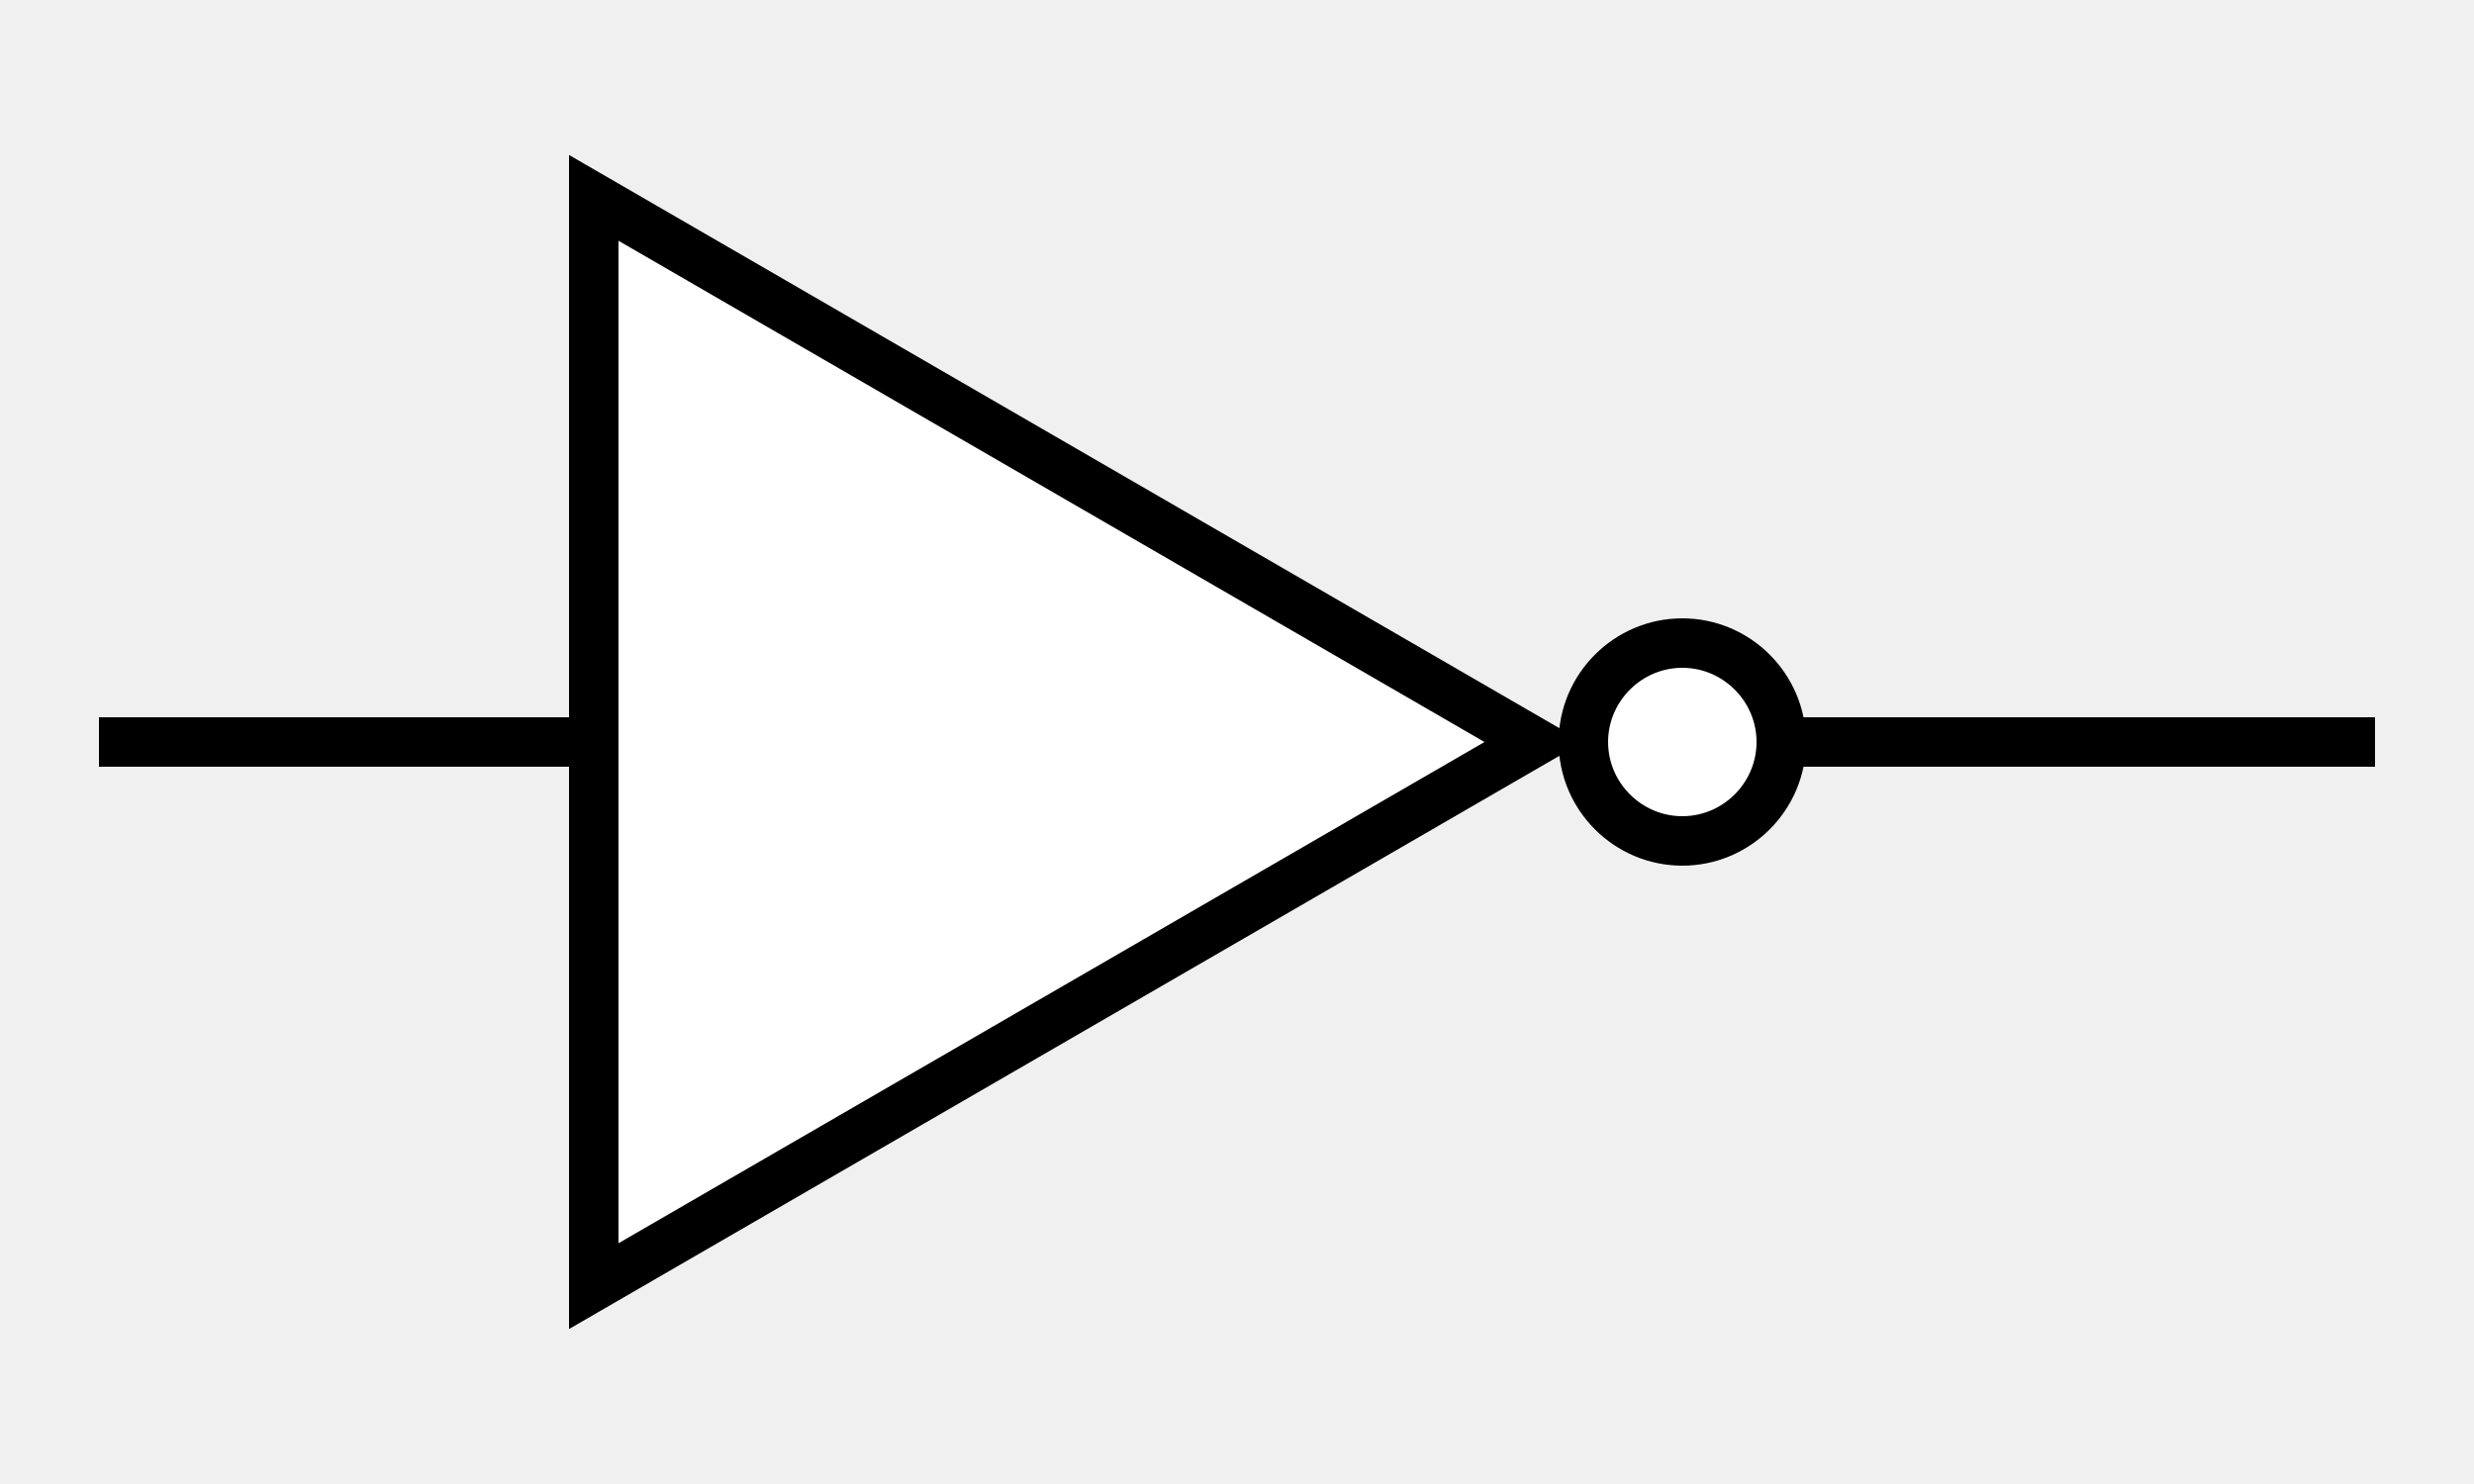
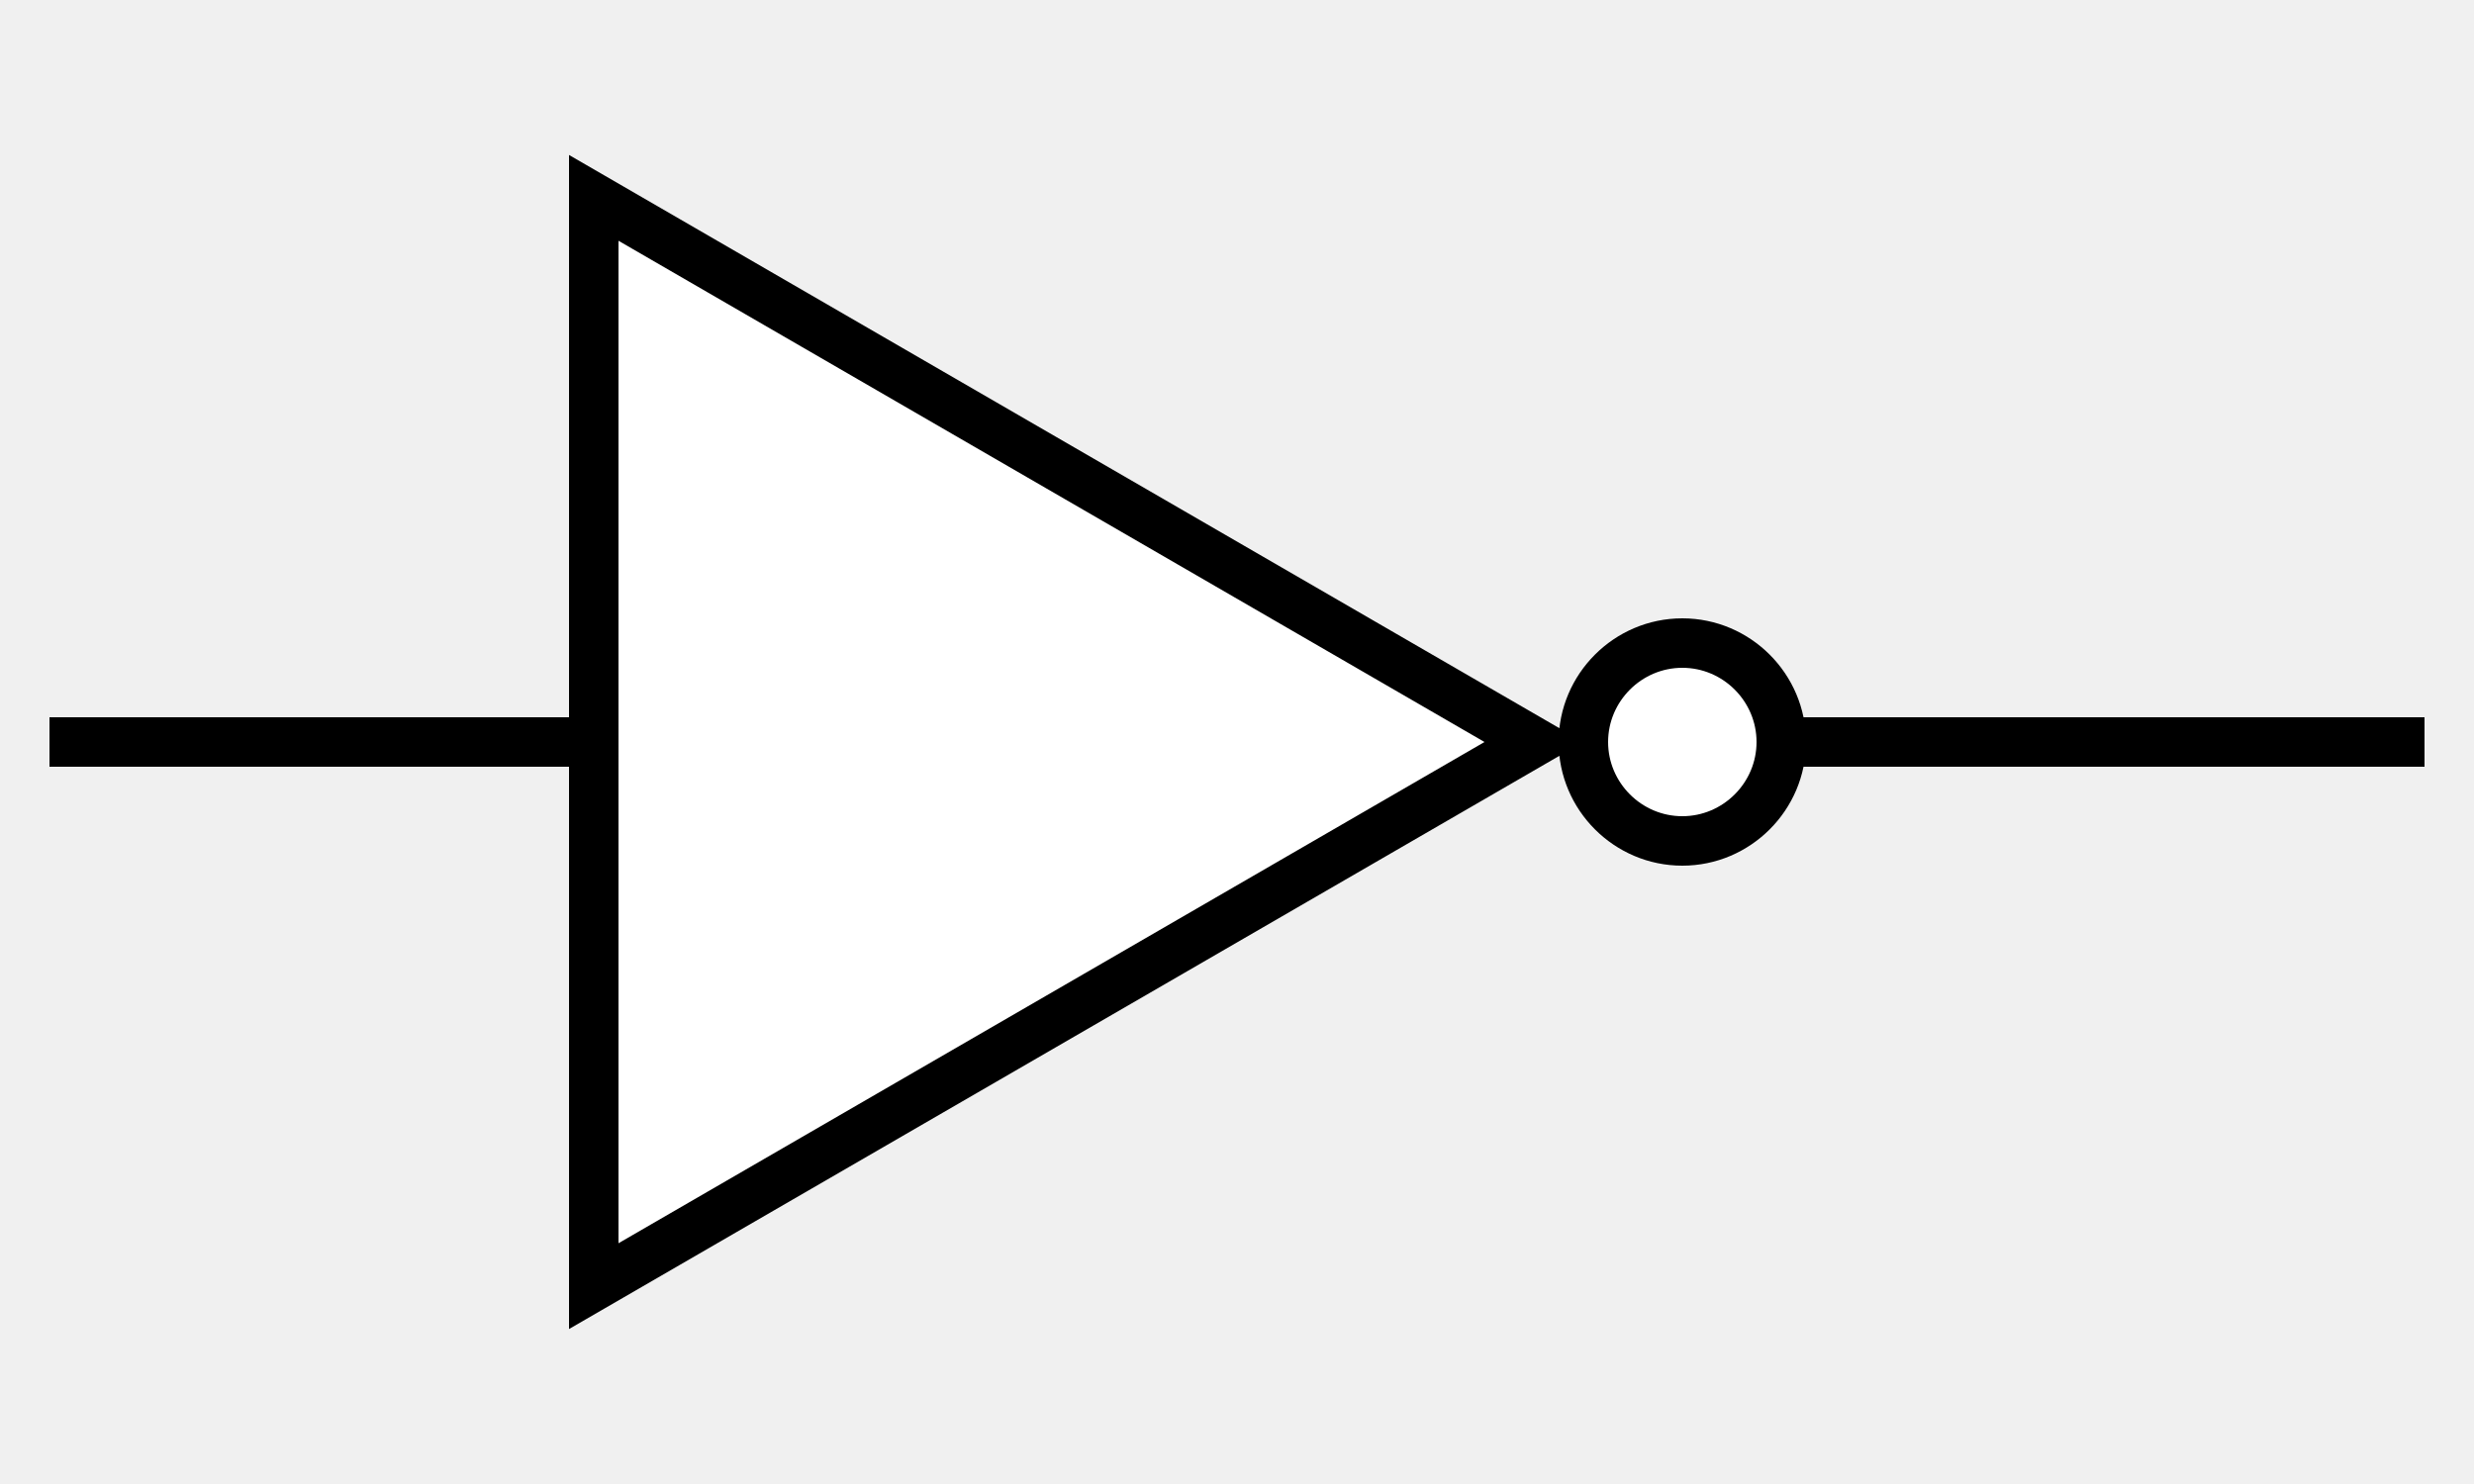
<svg xmlns="http://www.w3.org/2000/svg" viewBox="0 0 50 30">
  <style>
        #gA {
        stroke: black;
        stroke-width: 1;
        }

        #gC {
        stroke: black;
        stroke-width: 1;
        }

        #figure {
        fill:white;
        stroke:black;
        }
    </style>
  <g transform="translate(-14, -12.5)">
-     <line id="gA" x1="16" y1="27.5" x2="30" y2="27.5" />
-     <line id="gC" x1="50" y1="27.5" x2="62" y2="27.5" />
+     <line id="gA" x1="15" y1="27.5" x2="30" y2="27.5" />
+     <line id="gC" x1="50" y1="27.5" x2="63" y2="27.5" />
    <path id="figure" stroke-linecap="square" d="M 50 27.5 c 0 1.1 -0.9 2 -2 2 s -2 -0.9 -2 -2 c 0 -1.1 0.9 -2 2 -2 s 2 0.9 2 2 z m -24 11 v -22 l 19 11 l -19 11 z " />
  </g>
</svg>
